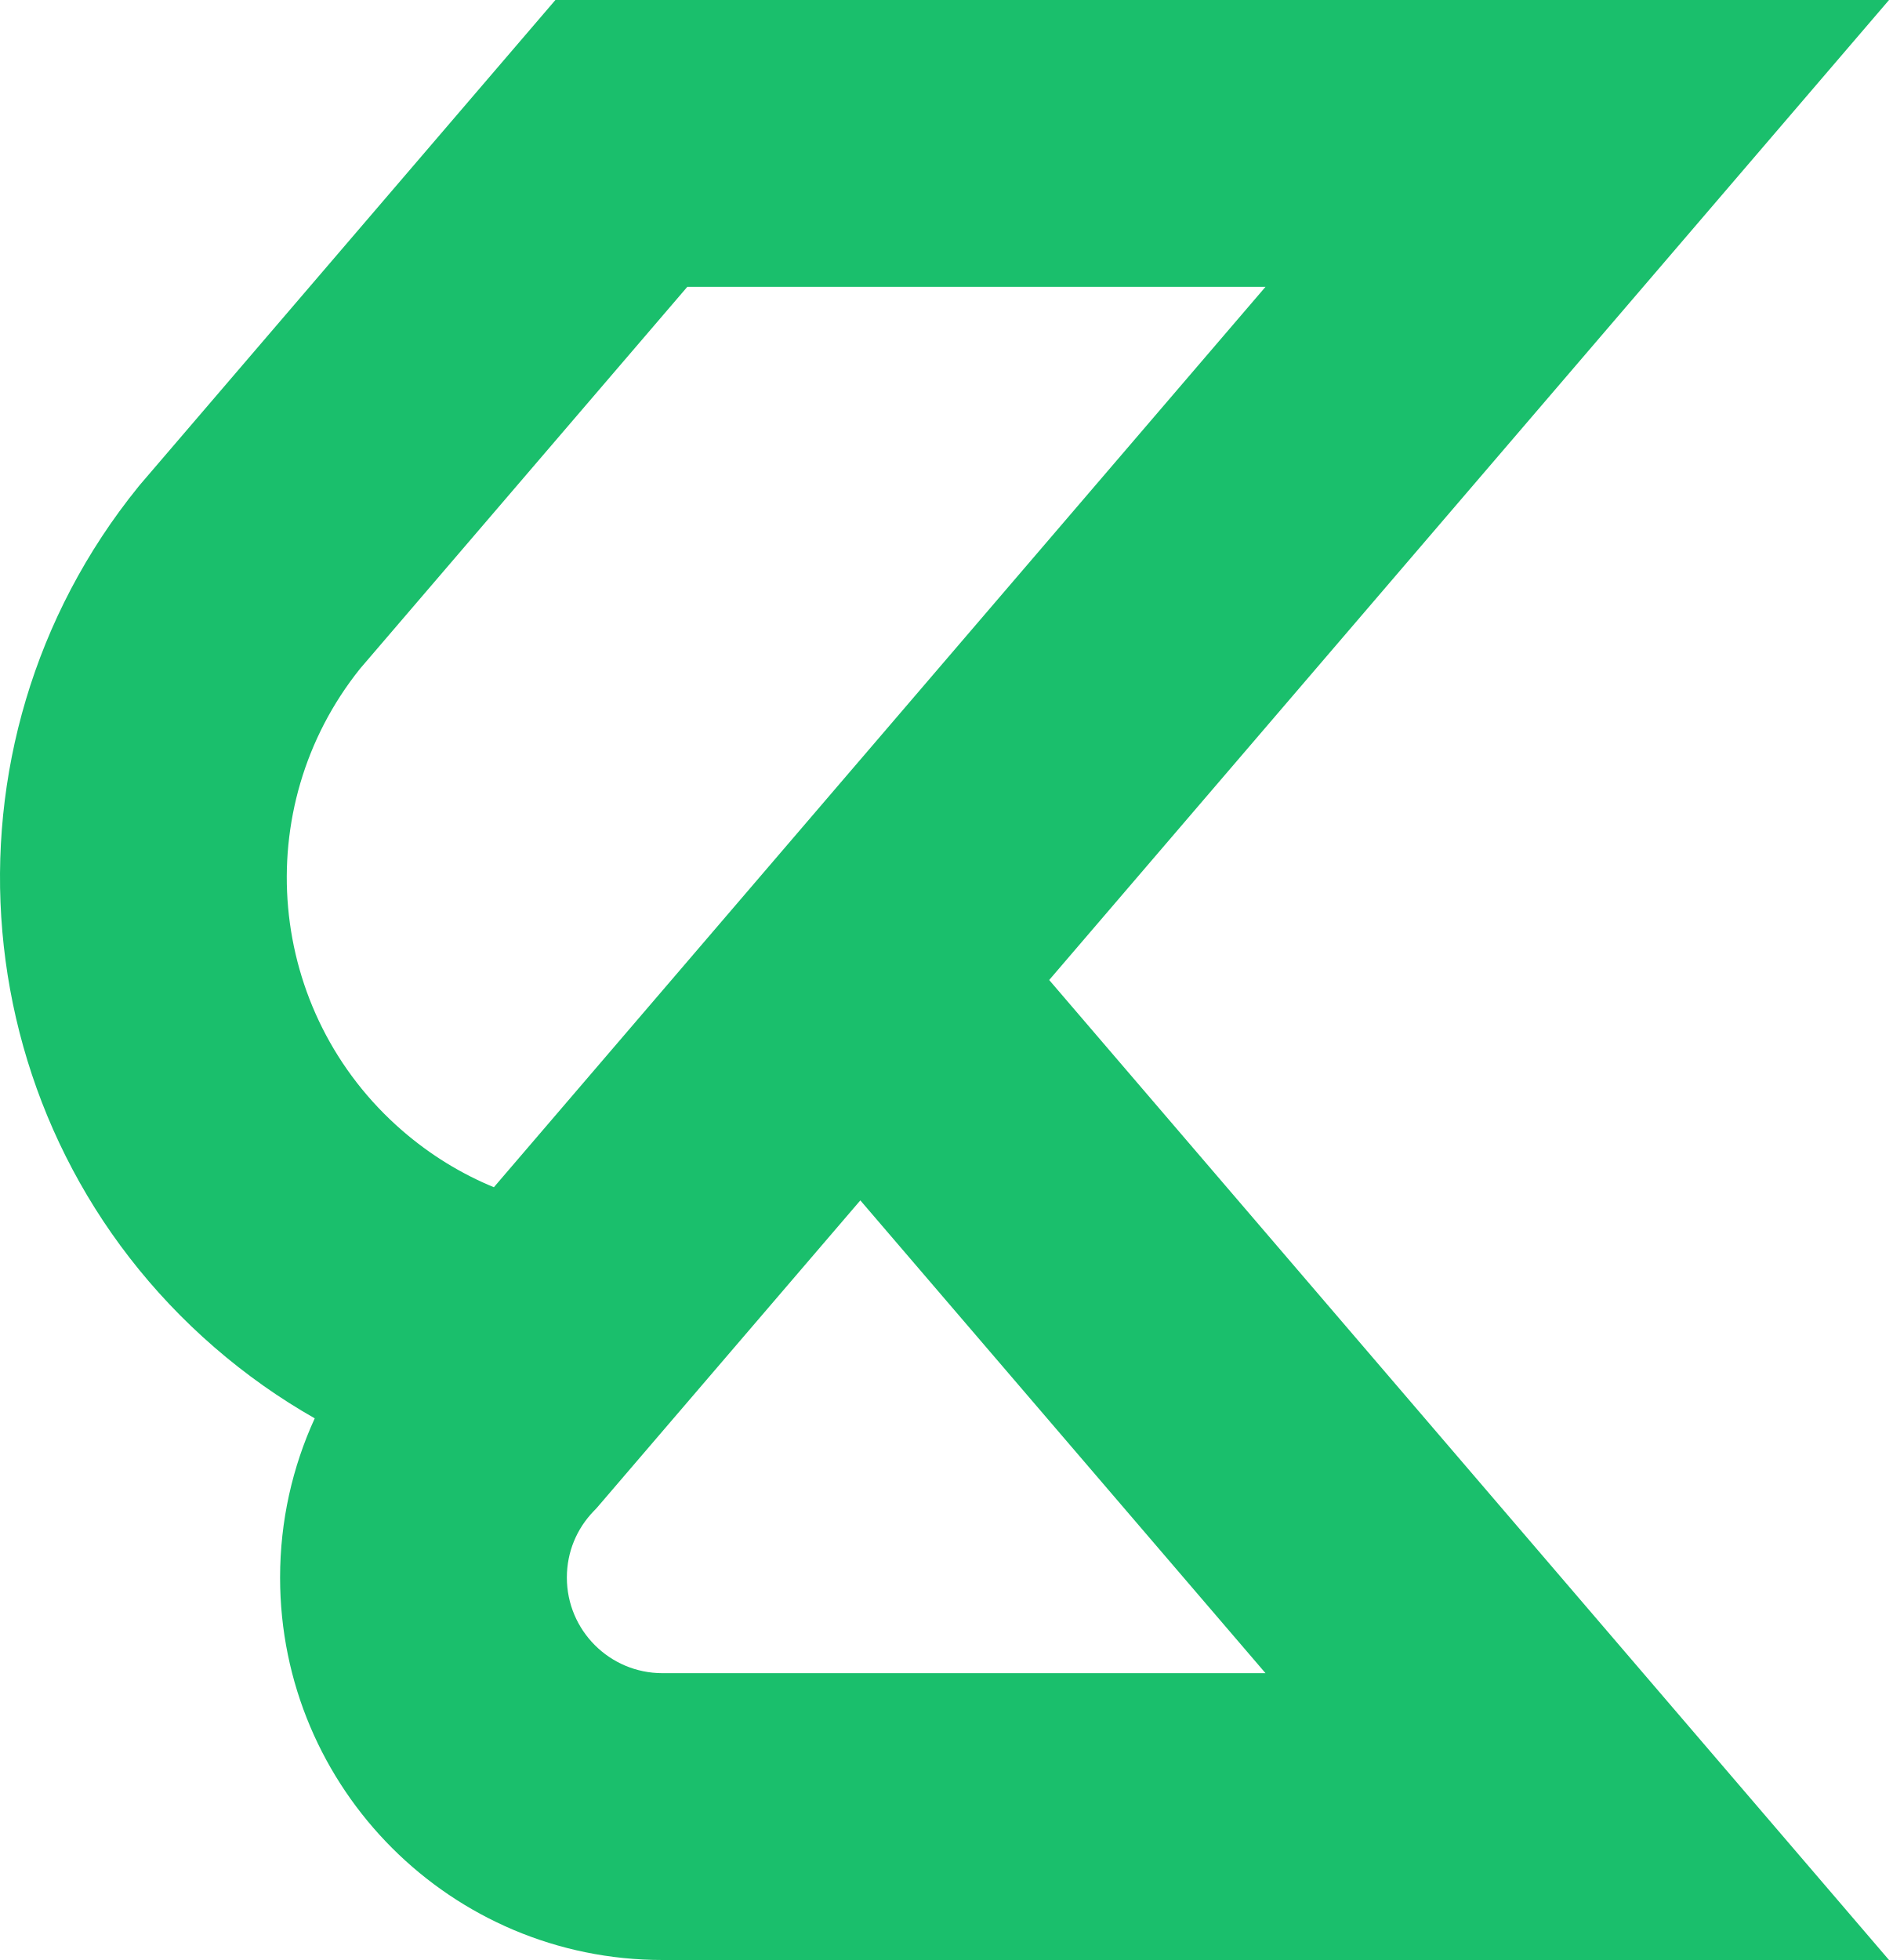
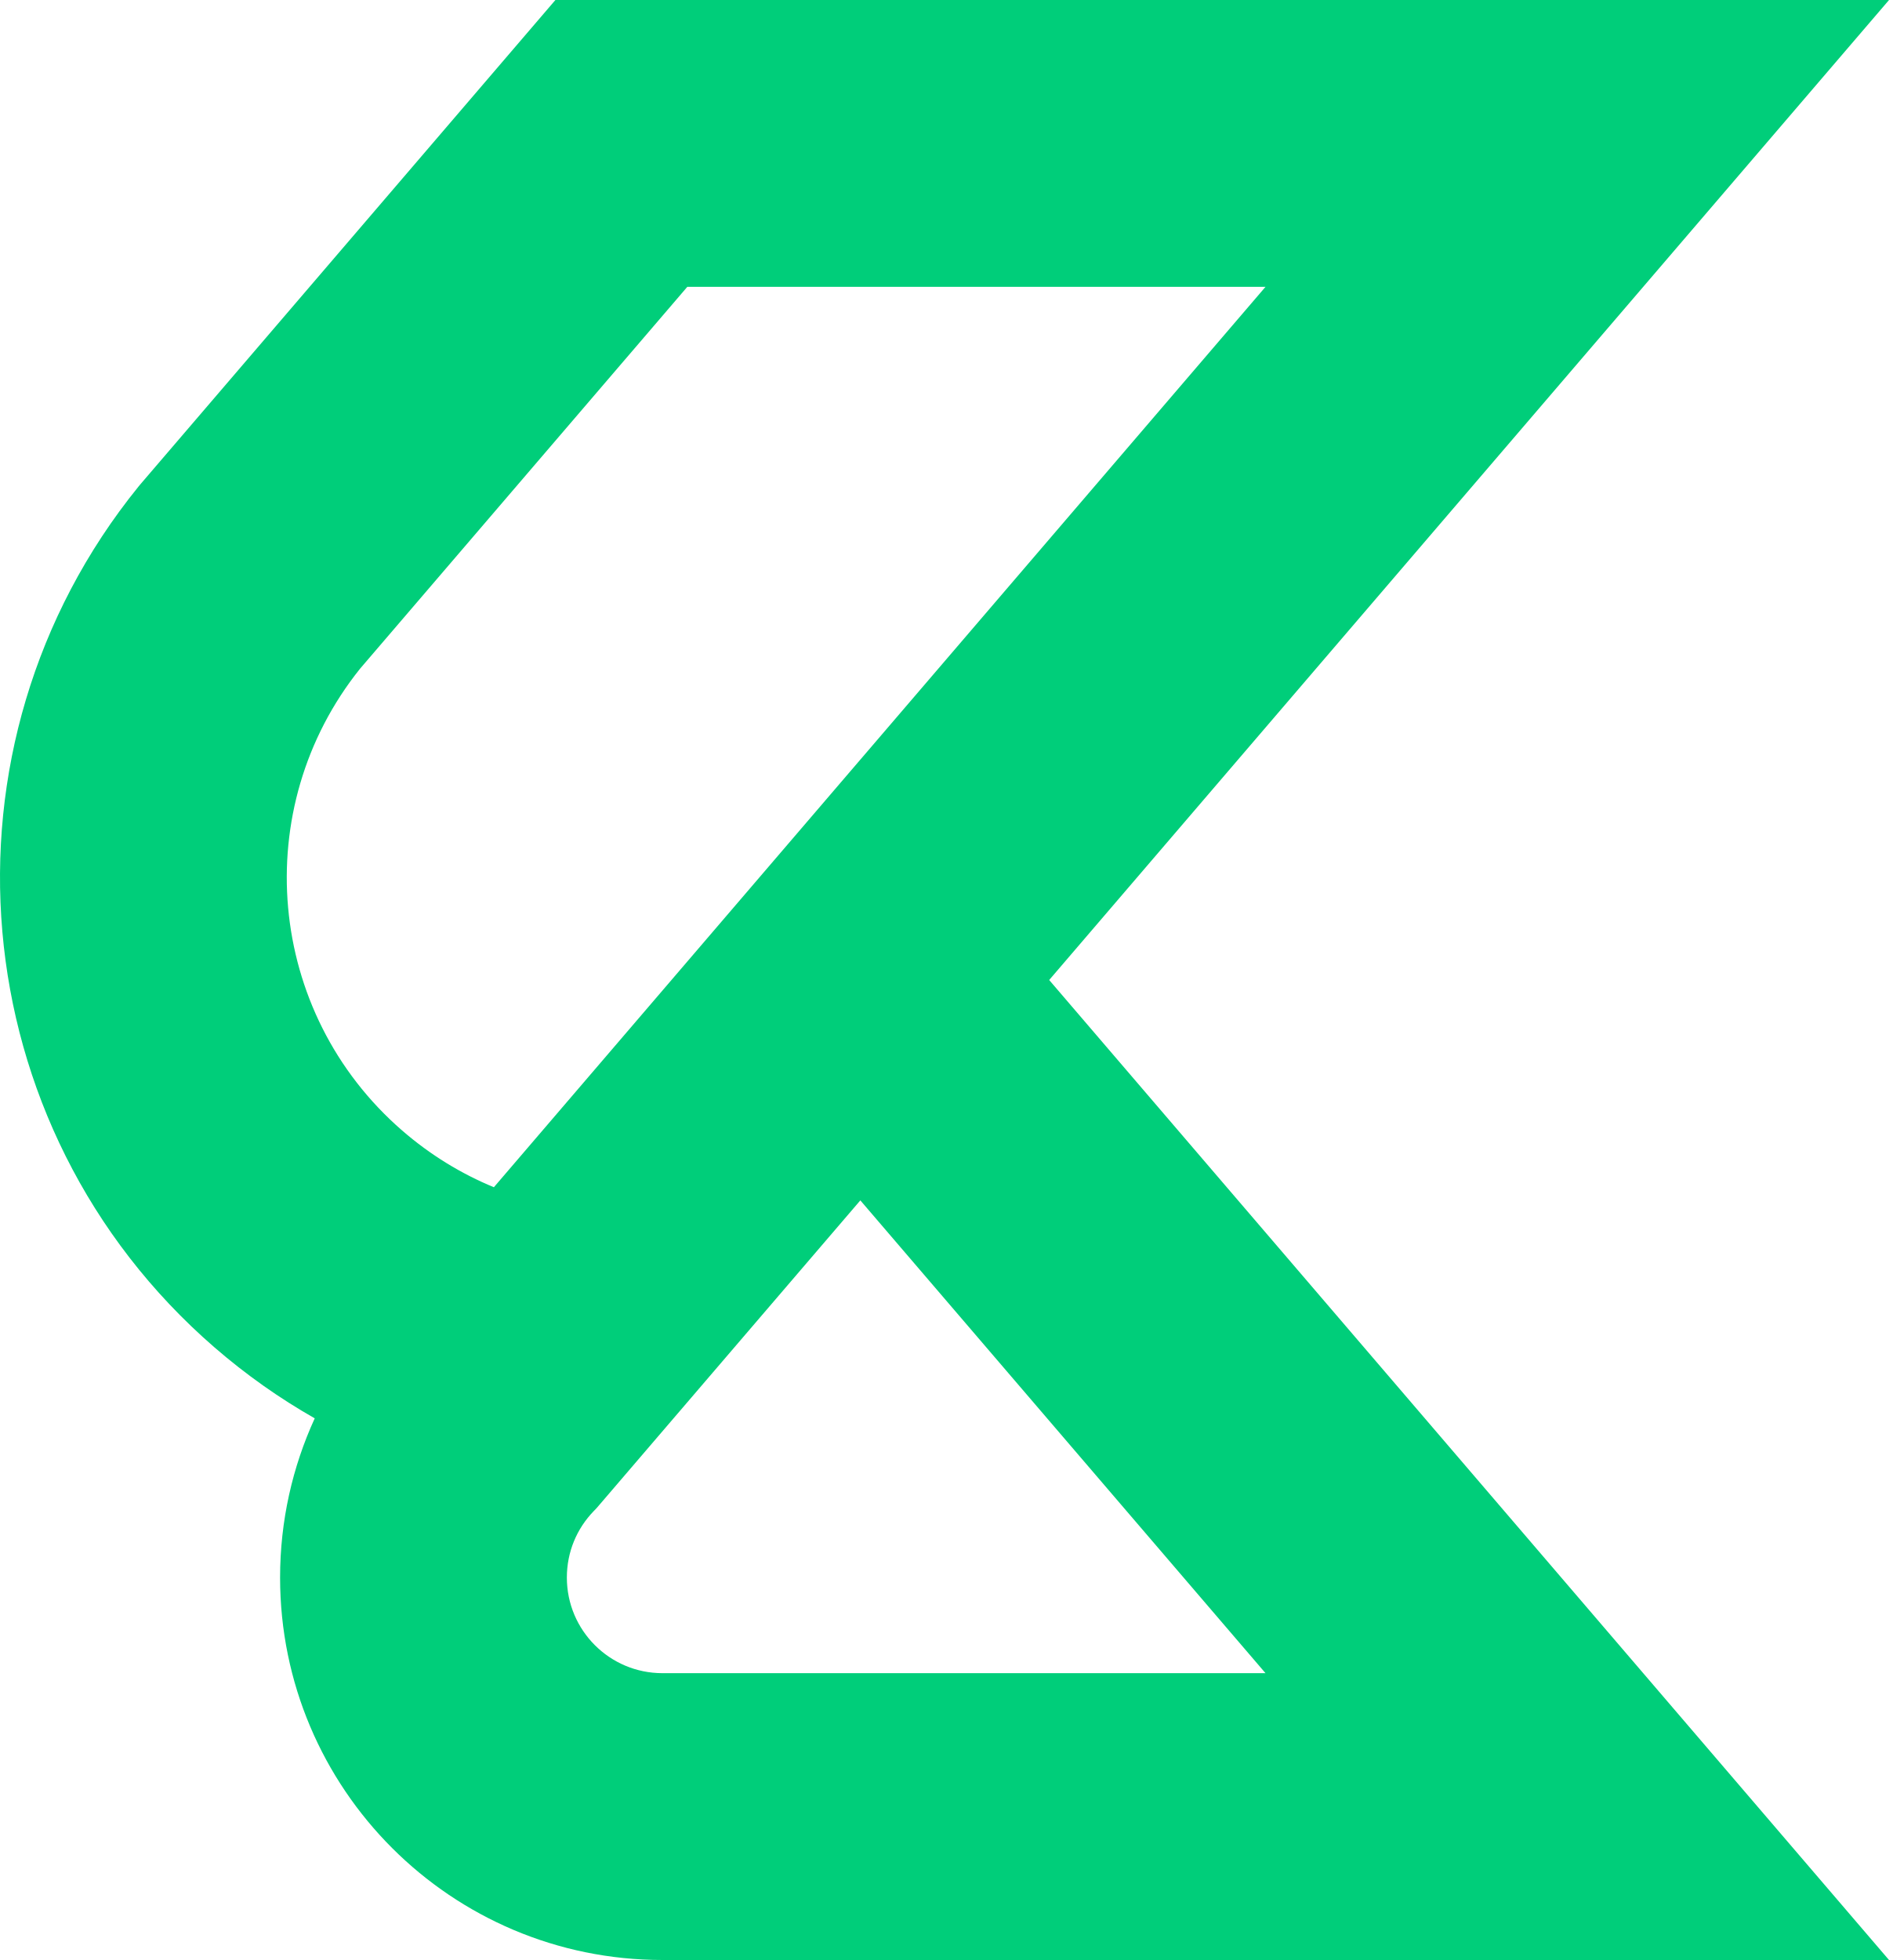
<svg xmlns="http://www.w3.org/2000/svg" width="198" height="205" viewBox="0 0 198 205" fill="none">
-   <path fill-rule="evenodd" clip-rule="evenodd" d="M197.615 0H58.102L14.612 50.739L14.482 50.899C-7.497 78.02 -4.149 117.876 22.421 140.912C25.73 143.781 29.251 146.258 32.925 148.347C30.6 153.418 29.3 159.062 29.3 165C29.3 187.091 47.209 205 69.3 205H197.613L109.757 102.501L197.615 0ZM62.777 157.309L62.779 157.309L90.001 125.55L132.387 175H69.3C63.777 175 59.3 170.523 59.3 165C59.3 162.3 60.35 159.876 62.097 158.063L62.4 157.749L62.777 157.309ZM90.001 79.452L132.388 30H71.901L37.671 69.934C25.976 84.524 27.818 105.886 42.073 118.246C45.022 120.802 48.263 122.773 51.665 124.175L90 79.451L90.001 79.452Z" fill="#1abf6c" />
+   <path fill-rule="evenodd" clip-rule="evenodd" d="M197.615 0H58.102L14.612 50.739L14.482 50.899C-7.497 78.02 -4.149 117.876 22.421 140.912C25.73 143.781 29.251 146.258 32.925 148.347C30.6 153.418 29.3 159.062 29.3 165C29.3 187.091 47.209 205 69.3 205H197.613L109.757 102.501L197.615 0ZM62.777 157.309L62.779 157.309L90.001 125.55L132.387 175H69.3C63.777 175 59.3 170.523 59.3 165C59.3 162.3 60.35 159.876 62.097 158.063L62.4 157.749L62.777 157.309ZM90.001 79.452L132.388 30H71.901L37.671 69.934C25.976 84.524 27.818 105.886 42.073 118.246C45.022 120.802 48.263 122.773 51.665 124.175L90 79.451L90.001 79.452Z" fill="#00ce7a" />
</svg>
